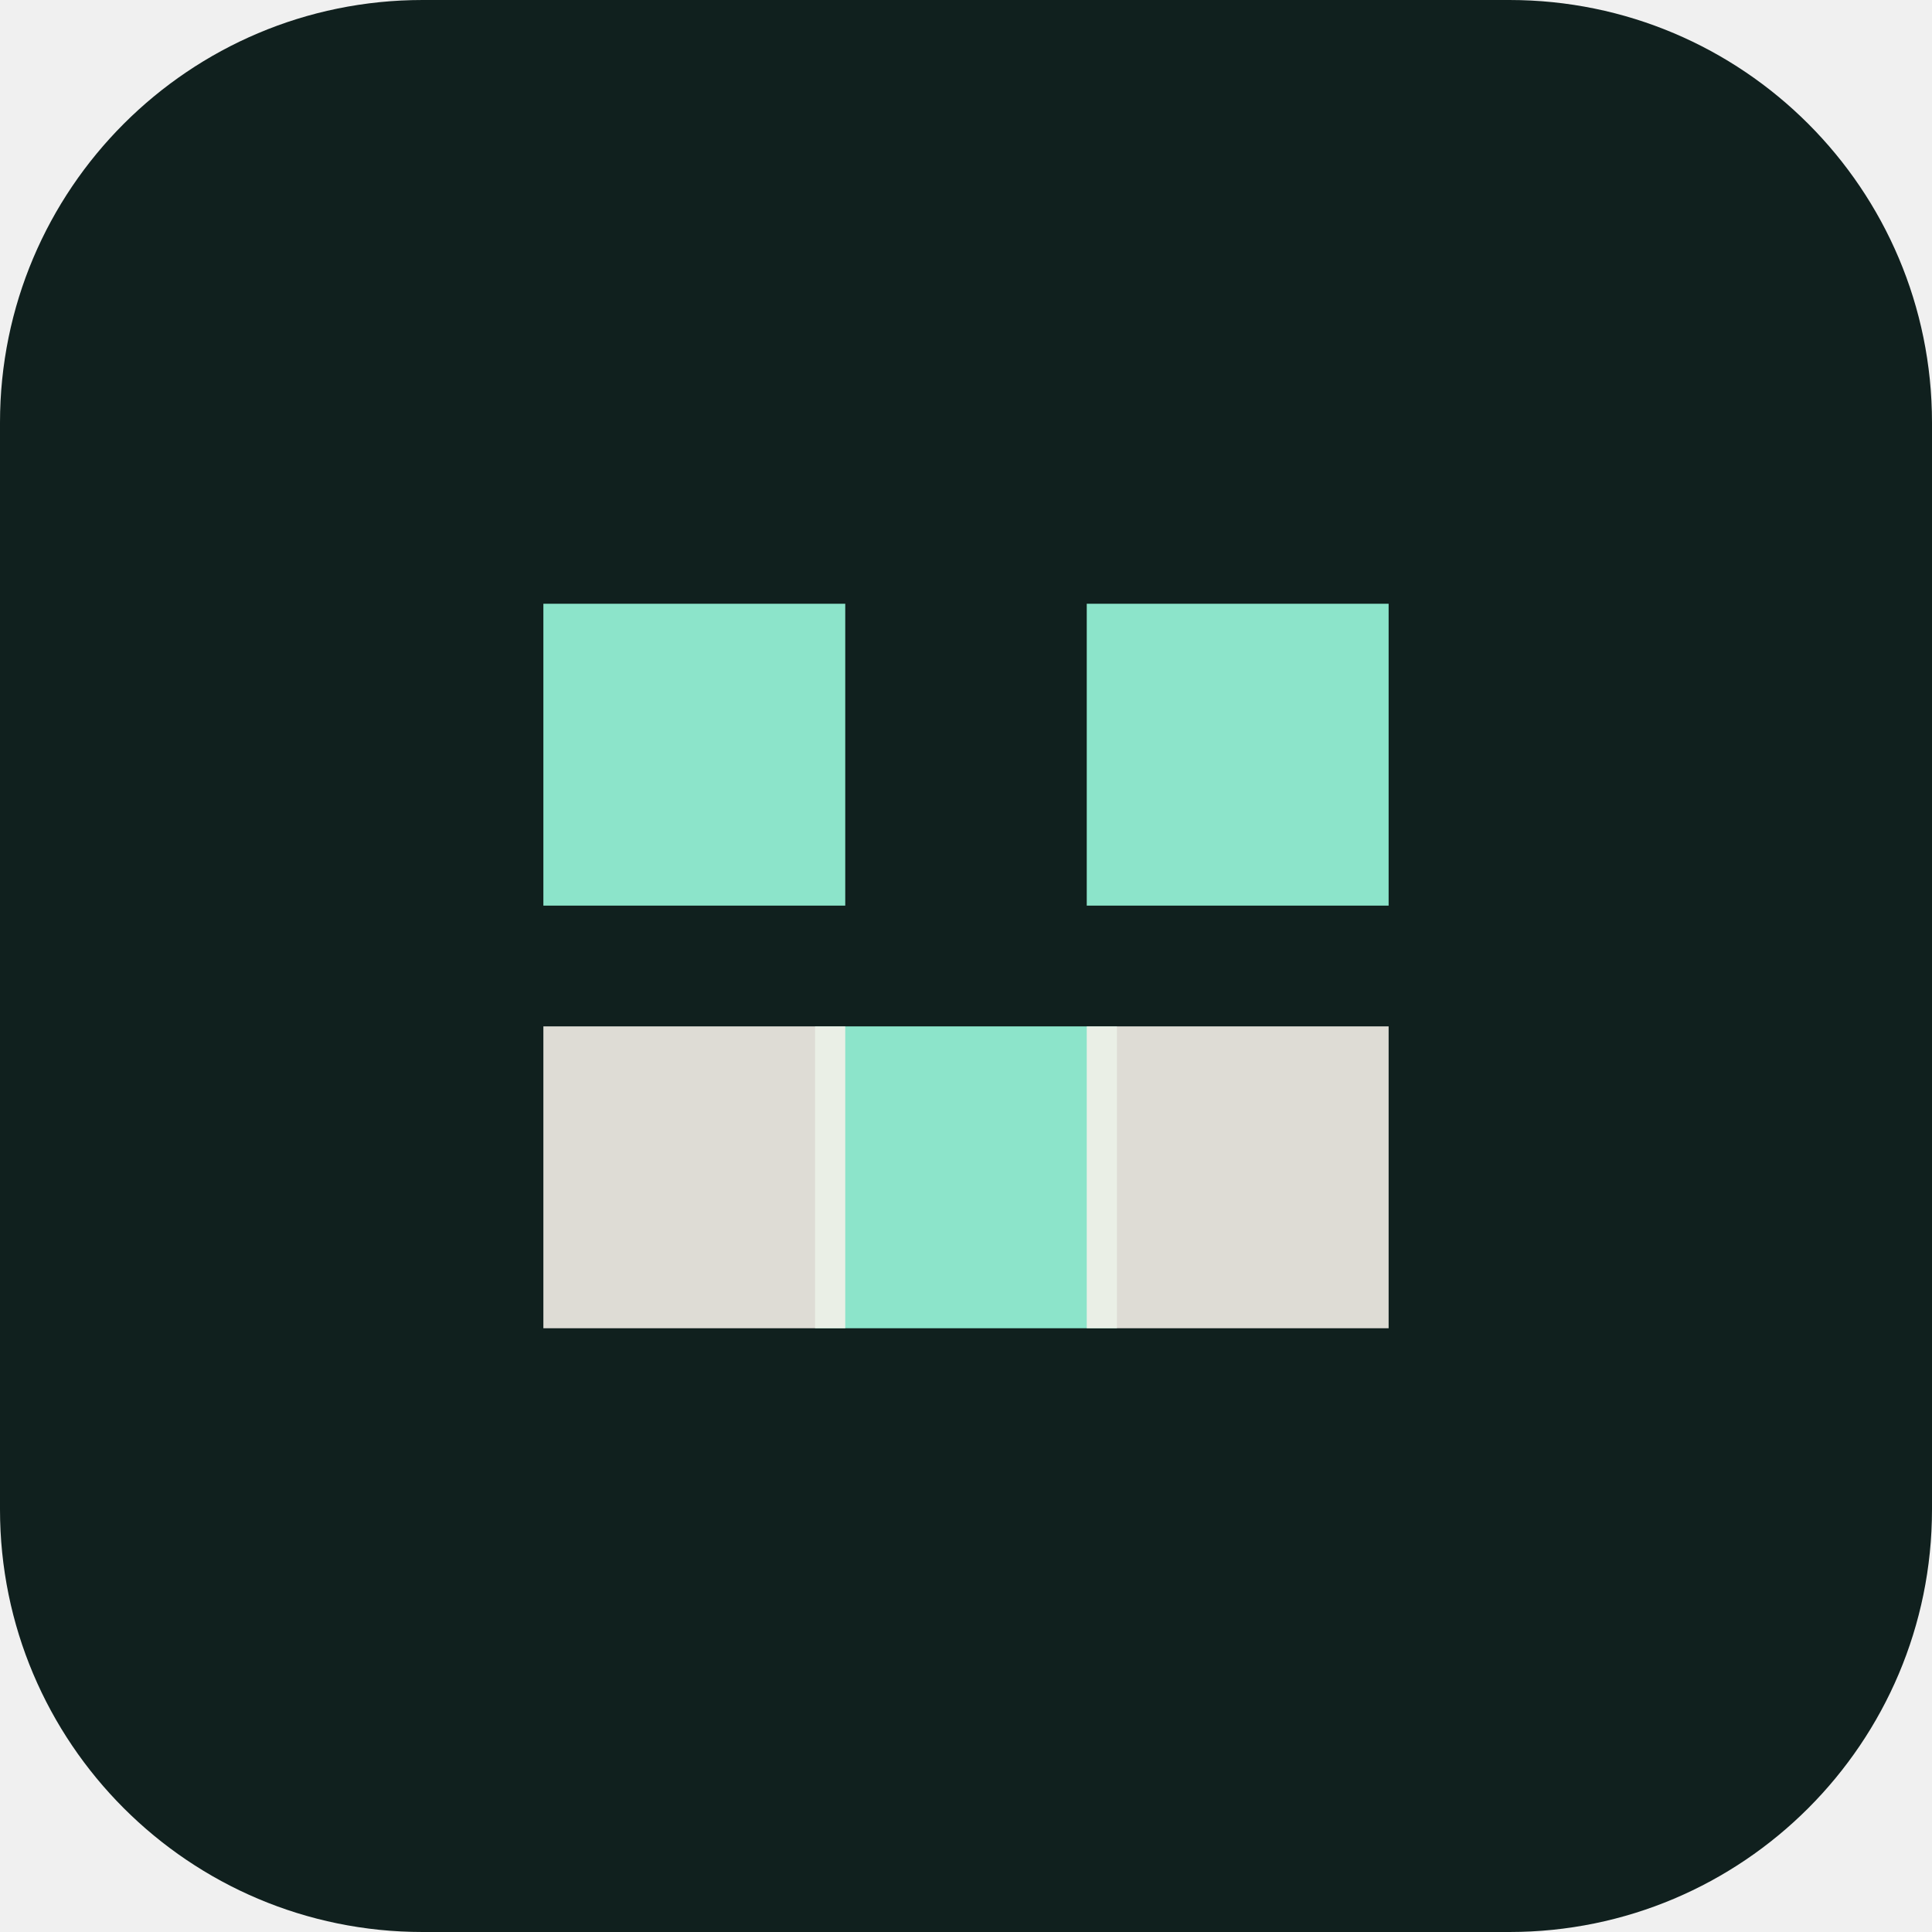
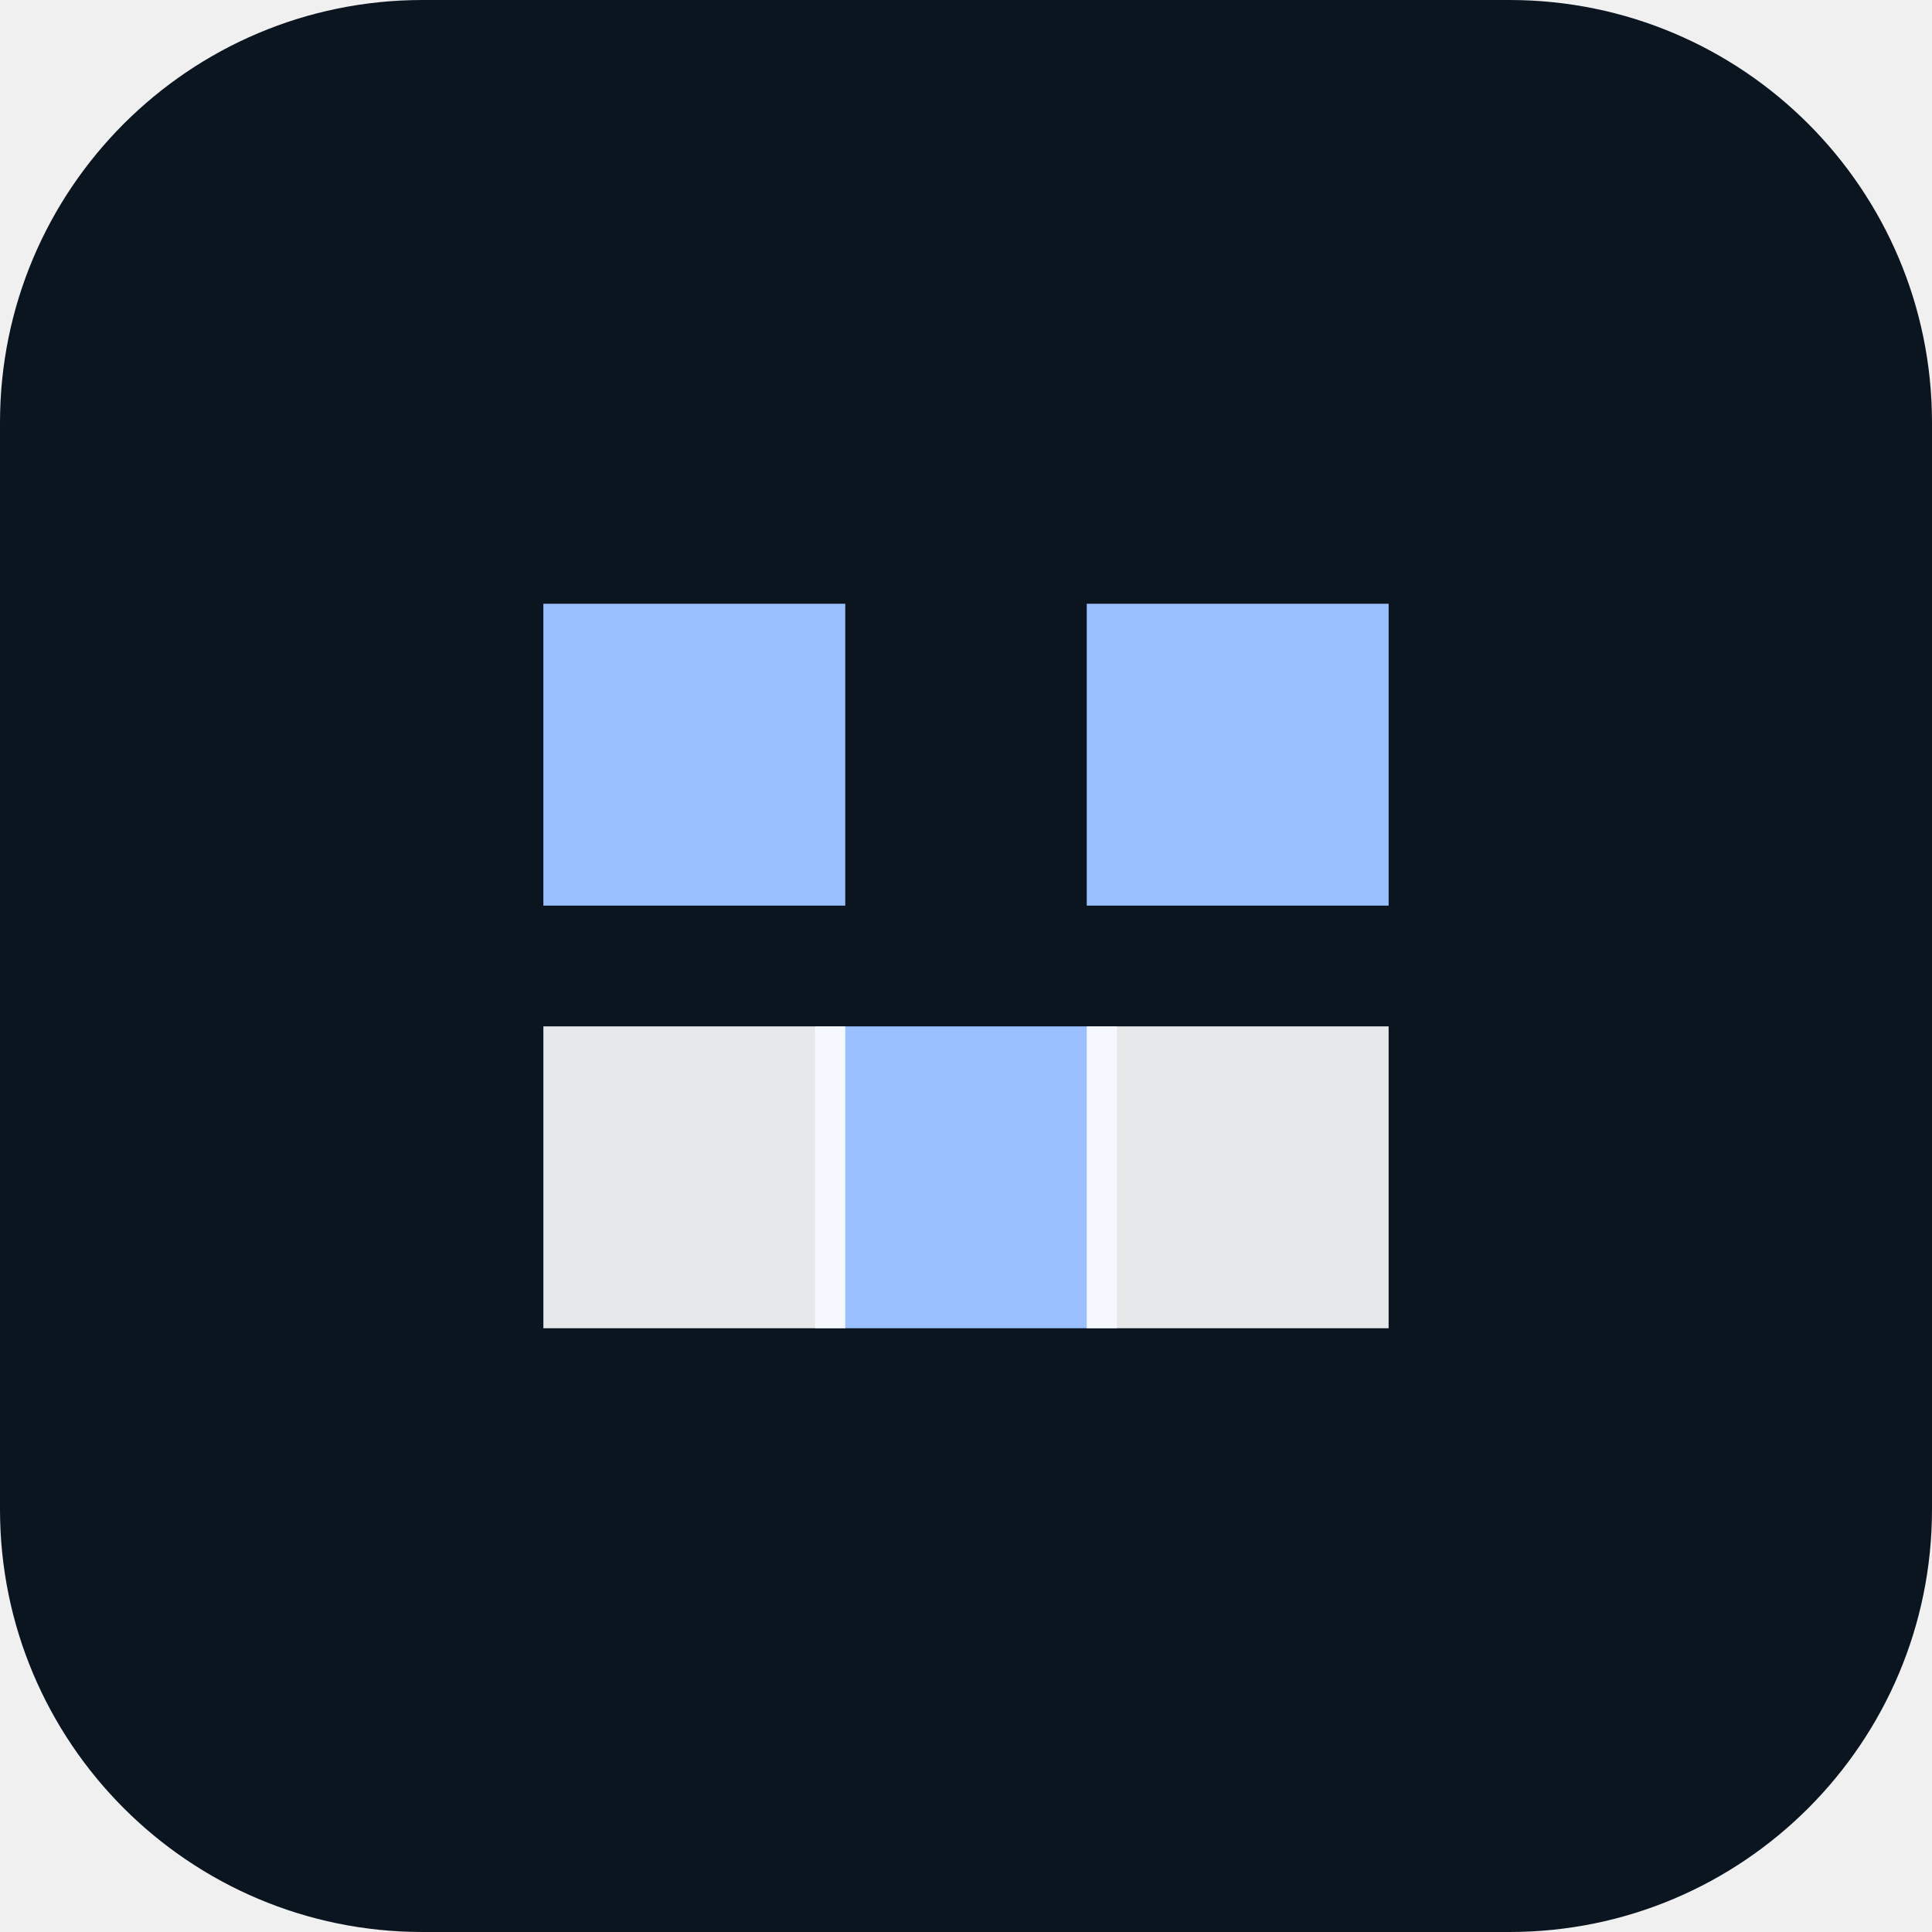
<svg xmlns="http://www.w3.org/2000/svg" viewBox="0 0 64 64">
-   <rect width="64" height="64" rx="14" fill="#10201e" />
-   <path d="M18 20h10v10H18zM36 20h10v10H36zM27 34h10v10H27z" fill="#8ce4ca" />
-   <path d="M18 34h10v10H18zM36 34h10v10H36z" fill="#f4f1e9" opacity=".9" />
+   <rect width="64" height="64" rx="14" fill="#0b1520" />
+   <path d="M18 20h10v10H18zM36 20h10v10H36zM27 34h10v10H27z" fill="#9ac0ff" />
+   <path d="M18 34h10v10H18zM36 34h10v10H36z" fill="#ffffff" opacity=".9" />
</svg>
